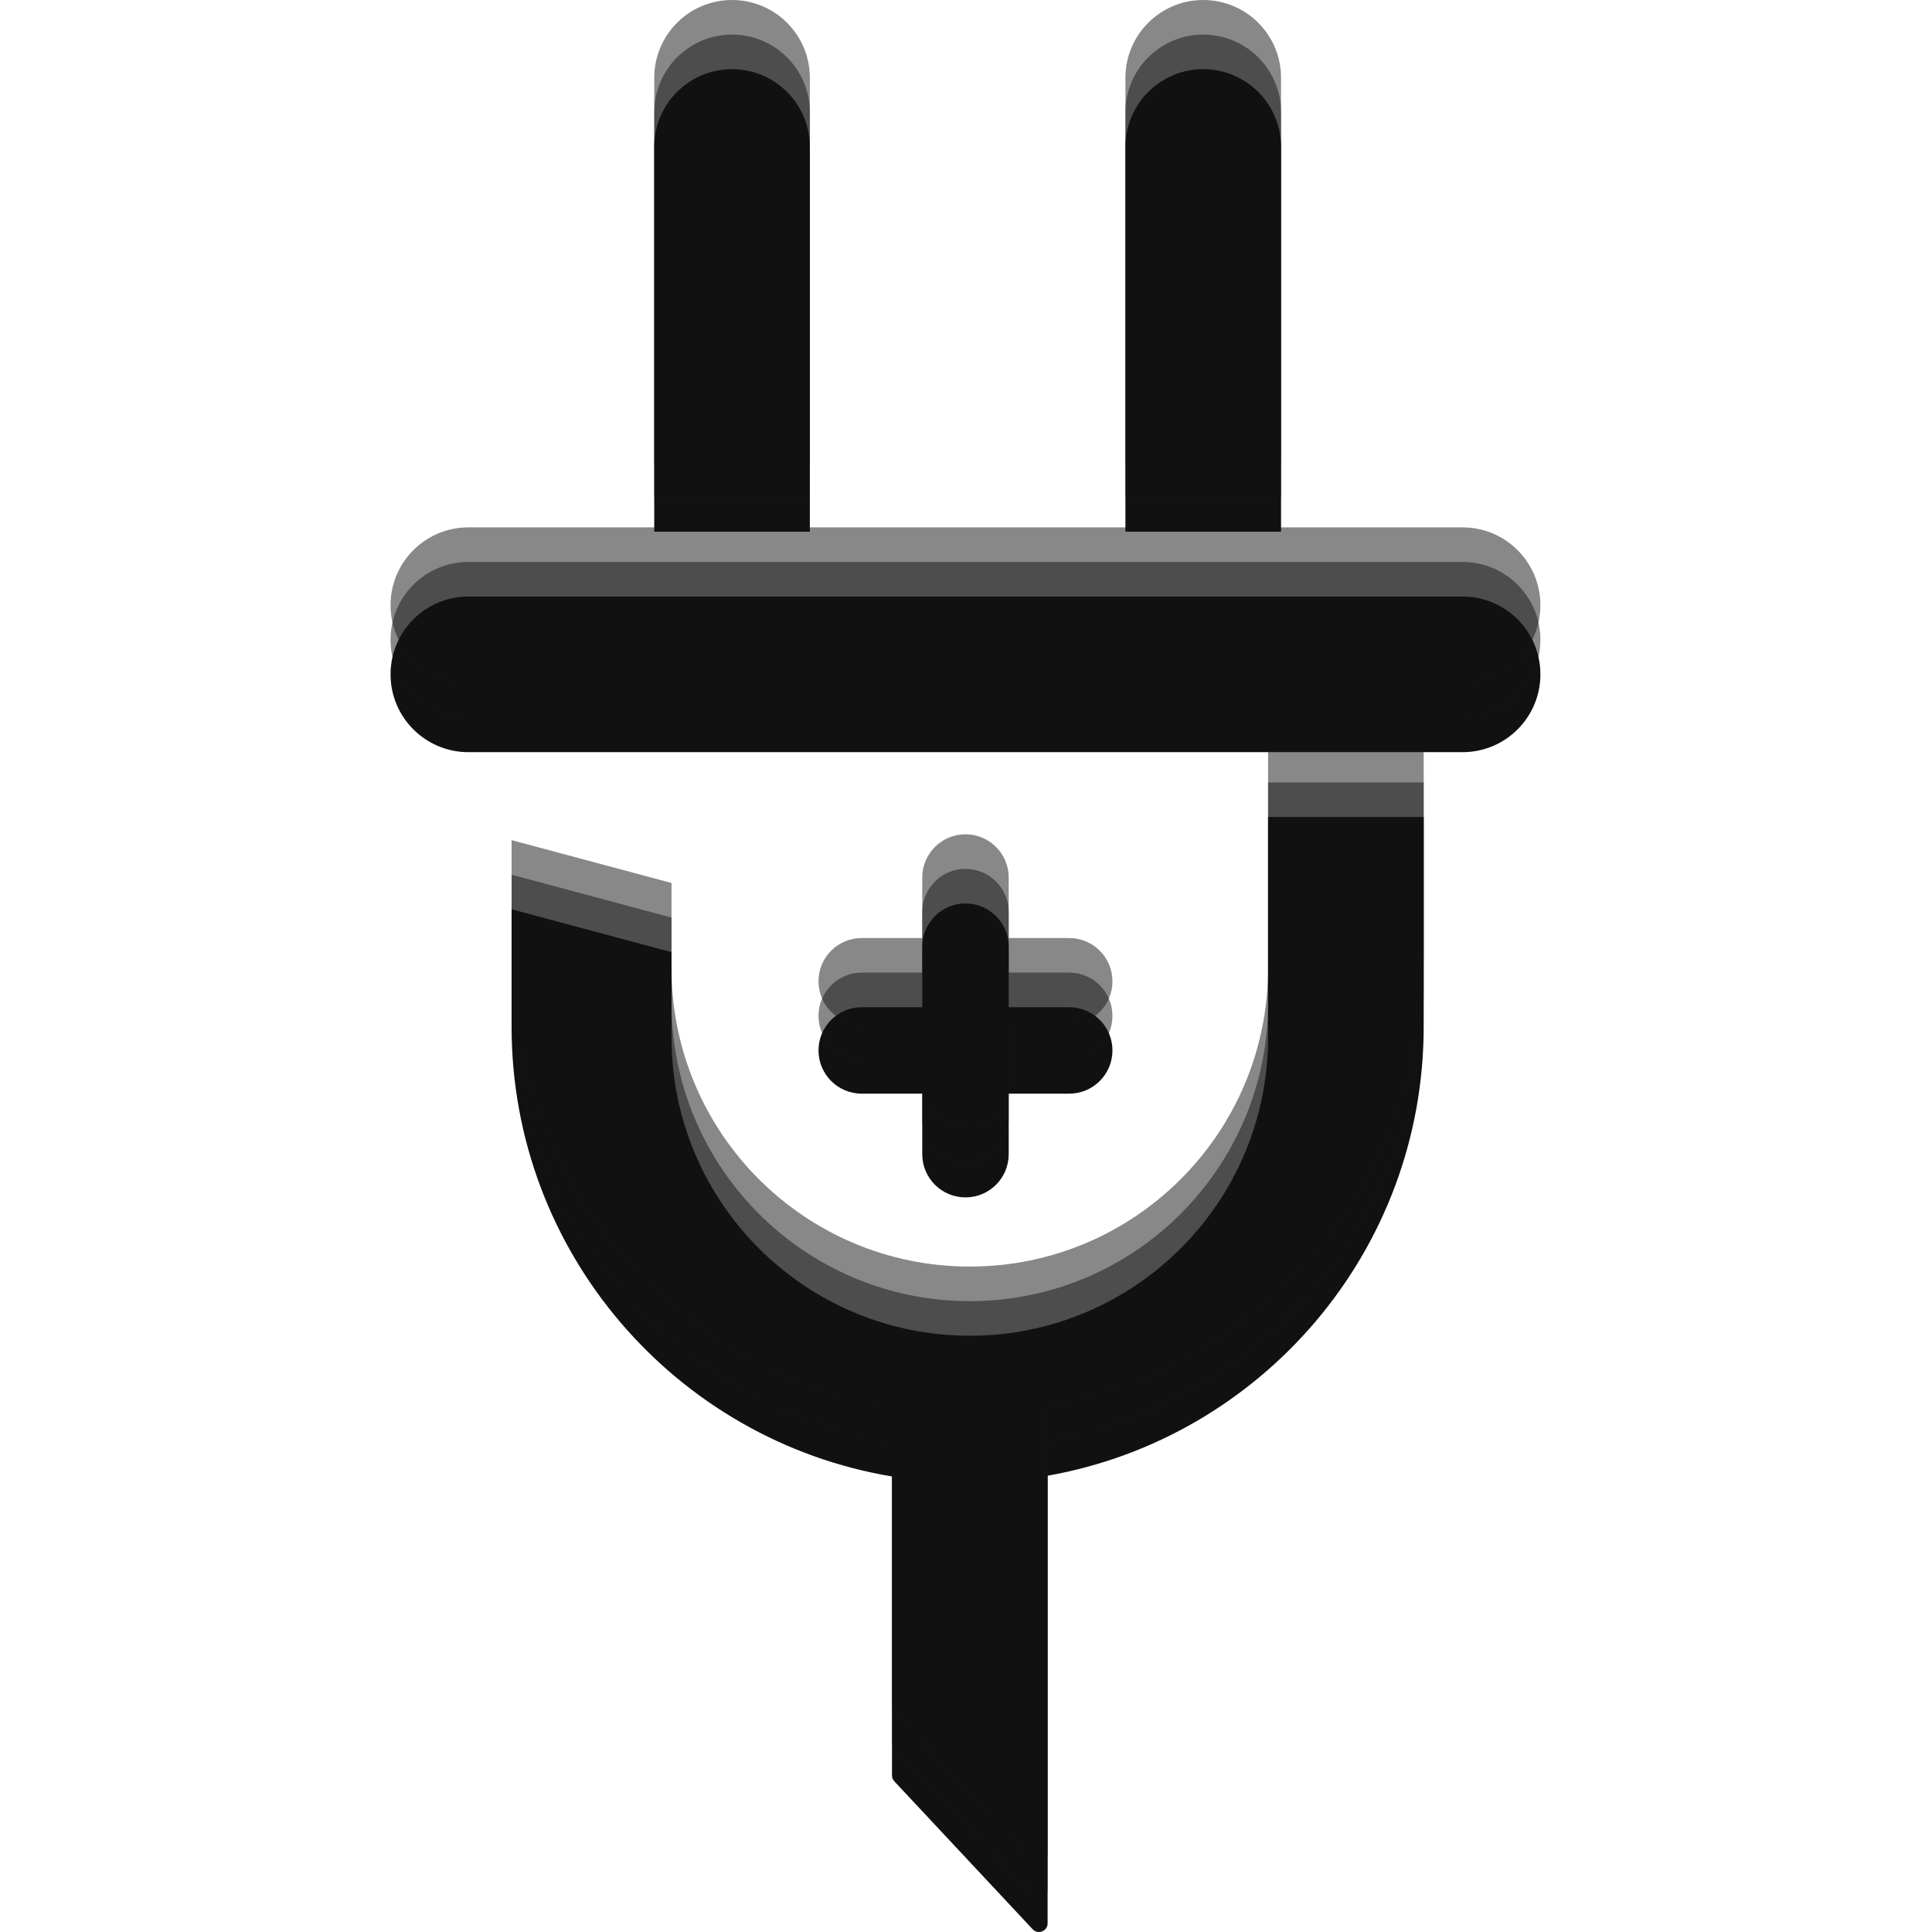
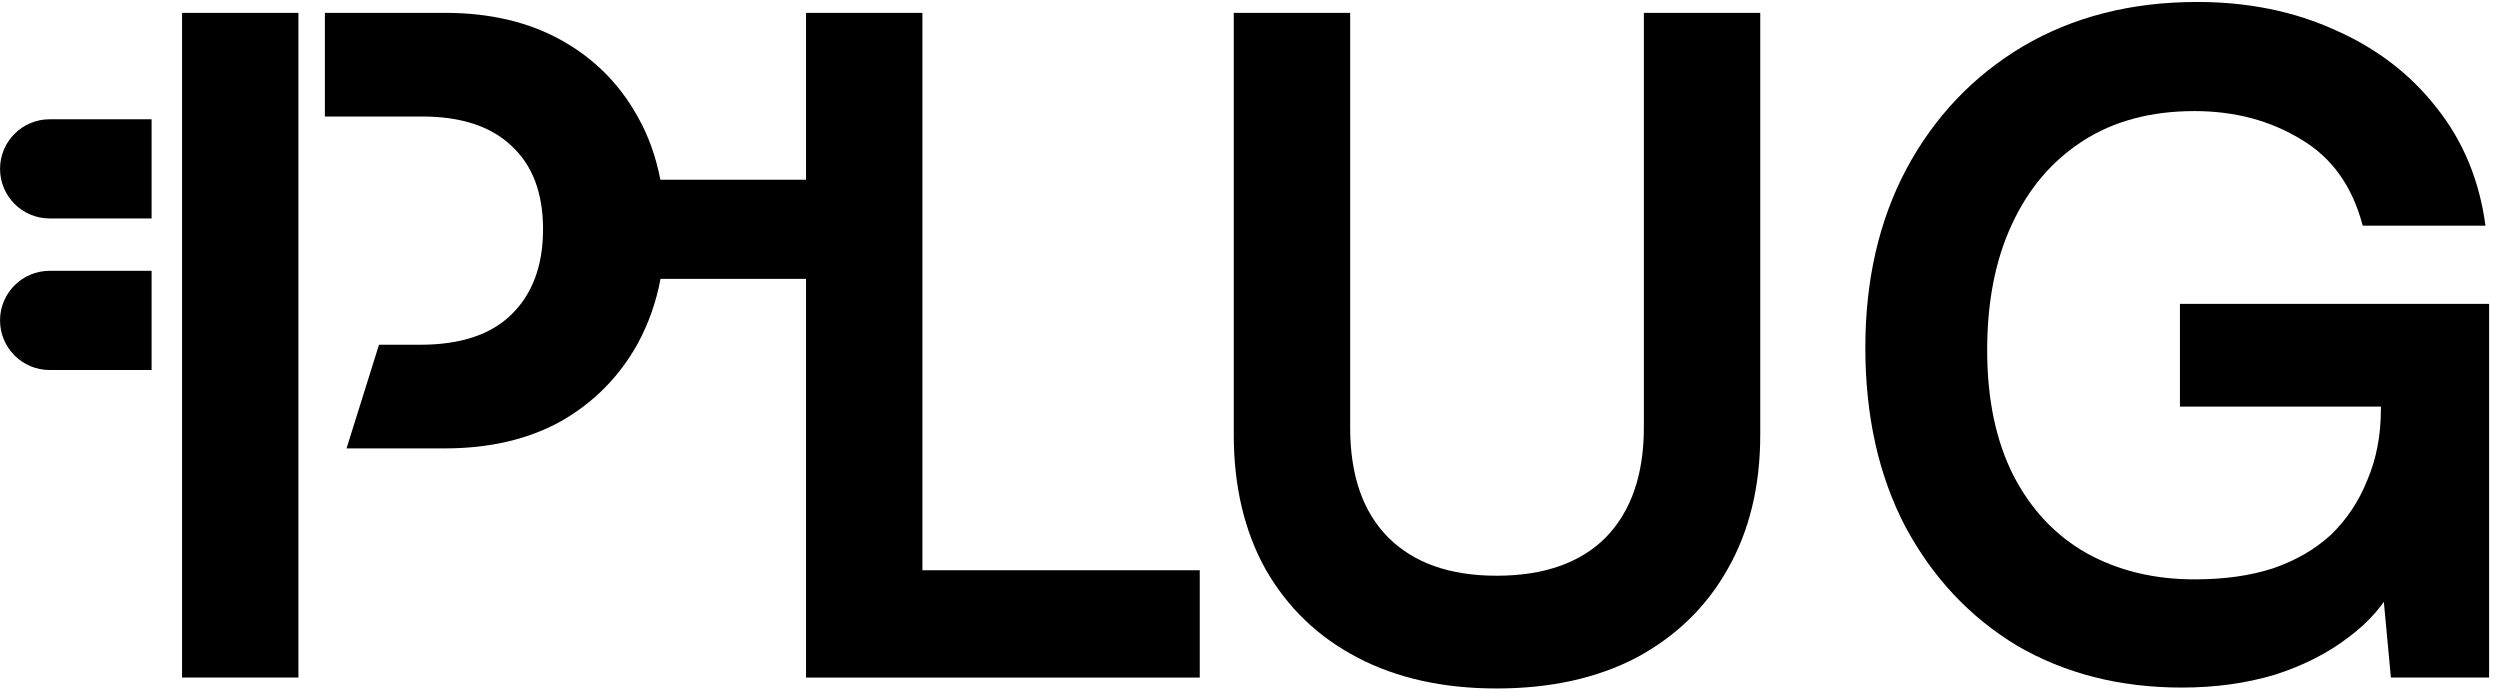
- <svg xmlns="http://www.w3.org/2000/svg" width="1024" height="1024" viewBox="0 0 1024 1024" fill="none">
-   <path fill-rule="evenodd" clip-rule="evenodd" d="M511.723 478.851C499.07 478.851 488.812 489.108 488.812 501.762V533.838H456.736C444.082 533.838 433.824 544.096 433.824 556.75C433.824 569.403 444.082 579.661 456.736 579.661H488.812V611.737C488.812 624.391 499.07 634.649 511.723 634.649C524.377 634.649 534.635 624.391 534.635 611.737V579.661H566.711C579.365 579.661 589.623 569.403 589.623 556.75C589.623 544.096 579.365 533.838 566.711 533.838H534.635V501.762C534.635 489.108 524.377 478.851 511.723 478.851Z" fill="#121111" />
-   <path opacity="0.5" fill-rule="evenodd" clip-rule="evenodd" d="M511.723 460.521C499.07 460.521 488.812 470.779 488.812 483.433V515.509H456.736C444.082 515.509 433.824 525.767 433.824 538.421C433.824 551.074 444.082 561.332 456.736 561.332H488.812V593.408C488.812 606.062 499.07 616.32 511.723 616.32C524.377 616.32 534.635 606.062 534.635 593.408V561.332H566.711C579.365 561.332 589.623 551.074 589.623 538.421C589.623 525.767 579.365 515.509 566.711 515.509H534.635V483.433C534.635 470.779 524.377 460.521 511.723 460.521Z" fill="#121111" />
-   <path opacity="0.5" fill-rule="evenodd" clip-rule="evenodd" d="M511.723 442.192C499.07 442.192 488.812 452.45 488.812 465.104V497.18H456.736C444.082 497.18 433.824 507.438 433.824 520.092C433.824 532.745 444.082 543.003 456.736 543.003H488.812V575.079C488.812 587.733 499.07 597.991 511.723 597.991C524.377 597.991 534.635 587.733 534.635 575.079V543.003H566.711C579.365 543.003 589.623 532.745 589.623 520.092C589.623 507.438 579.365 497.18 566.711 497.18H534.635V465.104C534.635 452.45 524.377 442.192 511.723 442.192Z" fill="#121111" />
-   <path d="M775.206 316.179C797.982 316.179 816.446 334.643 816.446 357.419V357.419C816.446 380.196 797.982 398.66 775.206 398.66L248.241 398.66C225.464 398.66 207 380.196 207 357.419V357.419C207 334.643 225.464 316.179 248.241 316.179L775.206 316.179Z" fill="#121111" />
-   <path opacity="0.5" d="M775.206 297.85C797.982 297.85 816.446 316.314 816.446 339.09V339.09C816.446 361.867 797.982 380.331 775.206 380.331L248.241 380.331C225.464 380.331 207 361.867 207 339.09V339.09C207 316.314 225.464 297.85 248.241 297.85L775.206 297.85Z" fill="#121111" />
-   <path opacity="0.5" d="M775.206 279.521C797.982 279.521 816.446 297.985 816.446 320.761V320.761C816.446 343.538 797.982 362.002 775.206 362.002L248.241 362.002C225.464 362.002 207 343.538 207 320.761V320.761C207 297.985 225.464 279.52 248.241 279.52L775.206 279.521Z" fill="#121111" />
-   <path d="M346.761 77.899C346.761 55.123 365.225 36.659 388.001 36.659V36.659C410.778 36.659 429.242 55.123 429.242 77.899L429.242 281.812H346.761L346.761 77.899Z" fill="#121111" />
-   <path d="M596.496 77.899C596.496 55.123 614.96 36.659 637.737 36.659V36.659C660.513 36.659 678.978 55.123 678.978 77.899V281.812H596.496V77.899Z" fill="#121111" />
-   <g opacity="0.5">
-     <path d="M346.761 59.57C346.761 36.793 365.225 18.329 388.001 18.329V18.329C410.778 18.329 429.242 36.793 429.242 59.57L429.242 263.482H346.761L346.761 59.57Z" fill="#121111" />
-     <path d="M596.496 59.57C596.496 36.793 614.96 18.329 637.737 18.329V18.329C660.513 18.329 678.978 36.793 678.978 59.57V263.482H596.496V59.57Z" fill="#121111" />
-   </g>
-   <g opacity="0.5">
-     <path d="M346.761 41.241C346.761 18.464 365.225 0 388.001 0V0C410.778 0 429.242 18.464 429.242 41.241L429.242 245.153H346.761L346.761 41.241Z" fill="#121111" />
-     <path d="M596.496 41.241C596.496 18.464 614.96 0 637.737 0V0C660.513 0 678.978 18.464 678.978 41.241V245.153H596.496V41.241Z" fill="#121111" />
-   </g>
-   <path fill-rule="evenodd" clip-rule="evenodd" d="M271.152 544.149V481.947L355.925 504.662V549.877C355.925 637.187 426.704 707.966 514.014 707.966C601.325 707.966 672.104 637.187 672.104 549.877V433.028H754.585V544.149C754.585 663.185 668.54 762.124 555.255 782.161V1019.41C555.255 1023.57 550.165 1025.57 547.326 1022.54L474.009 944.13C473.215 943.281 472.774 942.163 472.774 941V782.555C358.359 763.454 271.152 663.986 271.152 544.149Z" fill="#121111" />
-   <path opacity="0.5" fill-rule="evenodd" clip-rule="evenodd" d="M271.152 525.819V463.618L355.925 486.332V531.547C355.925 618.857 426.704 689.636 514.014 689.636C601.325 689.636 672.104 618.857 672.104 531.547V414.698H754.585V525.819C754.585 644.855 668.54 743.794 555.255 763.832V1001.08C555.255 1005.24 550.165 1007.25 547.326 1004.21L474.009 925.801C473.215 924.952 472.774 923.833 472.774 922.671V764.225C358.359 745.125 271.152 645.656 271.152 525.819Z" fill="#121111" />
-   <path opacity="0.5" fill-rule="evenodd" clip-rule="evenodd" d="M271.152 507.49V445.288L355.925 468.003V513.218C355.925 600.528 426.704 671.307 514.014 671.307C601.325 671.307 672.104 600.528 672.104 513.218V396.369H754.585V507.49C754.585 626.526 668.54 725.465 555.255 745.503V982.75C555.255 986.907 550.165 988.916 547.326 985.88L474.009 907.471C473.215 906.623 472.774 905.504 472.774 904.342V745.896C358.359 726.796 271.152 627.327 271.152 507.49Z" fill="#121111" />
+ <svg xmlns="http://www.w3.org/2000/svg" width="201" height="56" viewBox="0 0 201 56" fill="none">
+   <path d="M12.188 17.564L3.991 17.564C1.789 17.564 0.003 15.779 0.003 13.577V13.577C0.003 11.374 1.789 9.589 3.991 9.589L12.188 9.589L12.188 17.564Z" fill="black" />
+   <path d="M176.437 8.931C172.928 8.931 169.931 9.735 167.445 11.344C164.959 12.952 163.059 15.194 161.743 18.069C160.427 20.896 159.769 24.259 159.769 28.158C159.769 32.106 160.476 35.468 161.889 38.247C163.302 40.976 165.252 43.047 167.737 44.461C170.272 45.874 173.172 46.581 176.437 46.581C178.825 46.581 180.921 46.288 182.724 45.703C184.576 45.07 186.136 44.168 187.403 42.998C188.67 41.78 189.645 40.318 190.327 38.612C191.058 36.906 191.424 35.005 191.424 32.91V28.231L195.81 32.691H175.267V24.43H200.124V54.476H192.228L191.424 45.85L192.52 46.946C191.741 48.554 190.498 49.992 188.792 51.26C187.135 52.527 185.161 53.526 182.87 54.257C180.58 54.939 178.094 55.28 175.414 55.28C170.442 55.28 166.032 54.159 162.181 51.917C158.38 49.627 155.383 46.434 153.189 42.34C151.045 38.247 149.973 33.446 149.973 27.939C149.973 22.529 151.069 17.752 153.262 13.61C155.504 9.418 158.624 6.129 162.62 3.74C166.665 1.352 171.344 0.158 176.656 0.158C180.75 0.158 184.454 0.914 187.769 2.425C191.083 3.887 193.788 5.958 195.883 8.639C198.028 11.319 199.344 14.487 199.831 18.142H189.962C189.133 14.974 187.476 12.659 184.991 11.197C182.505 9.686 179.654 8.931 176.437 8.931Z" fill="black" />
+   <path d="M99.195 34.956V1.035H108.553V34.372C108.553 38.222 109.576 41.17 111.623 43.218C113.67 45.264 116.57 46.288 120.323 46.288C124.125 46.288 127.049 45.264 129.096 43.218C131.143 41.122 132.166 38.173 132.166 34.372V1.035H141.524V34.956C141.524 39.099 140.647 42.706 138.892 45.776C137.186 48.798 134.749 51.162 131.581 52.867C128.413 54.525 124.661 55.353 120.323 55.353C116.034 55.353 112.306 54.525 109.138 52.867C105.97 51.21 103.509 48.847 101.754 45.776C100.048 42.706 99.195 39.099 99.195 34.956Z" fill="black" />
+   <path d="M74.162 1.035V54.476H64.805V1.035H74.162ZM66.413 54.476V45.849H96.46V54.476H66.413Z" fill="black" />
+   <path d="M12.188 29.749L3.991 29.749C1.789 29.749 0.003 27.964 0.003 25.761V25.761C0.003 23.559 1.789 21.773 3.991 21.773L12.188 21.773L12.188 29.749Z" fill="black" />
+   <path fill-rule="evenodd" clip-rule="evenodd" d="M23.994 54.474V1.033H14.637V54.474H23.994ZM27.861 36.051H35.764C39.371 36.051 42.49 35.32 45.122 33.858C47.754 32.347 49.801 30.276 51.263 27.644C52.141 26.034 52.755 24.293 53.106 22.42H66.153V14.448L53.092 14.448C52.739 12.592 52.13 10.898 51.263 9.367C49.801 6.735 47.754 4.689 45.122 3.226C42.49 1.764 39.371 1.033 35.764 1.033H26.121V9.367H33.937C37.056 9.367 39.444 10.147 41.101 11.707C42.807 13.266 43.66 15.508 43.66 18.433C43.66 21.357 42.807 23.647 41.101 25.305C39.444 26.913 37.007 27.717 33.791 27.717H30.472L27.861 36.051Z" fill="black" />
</svg>
